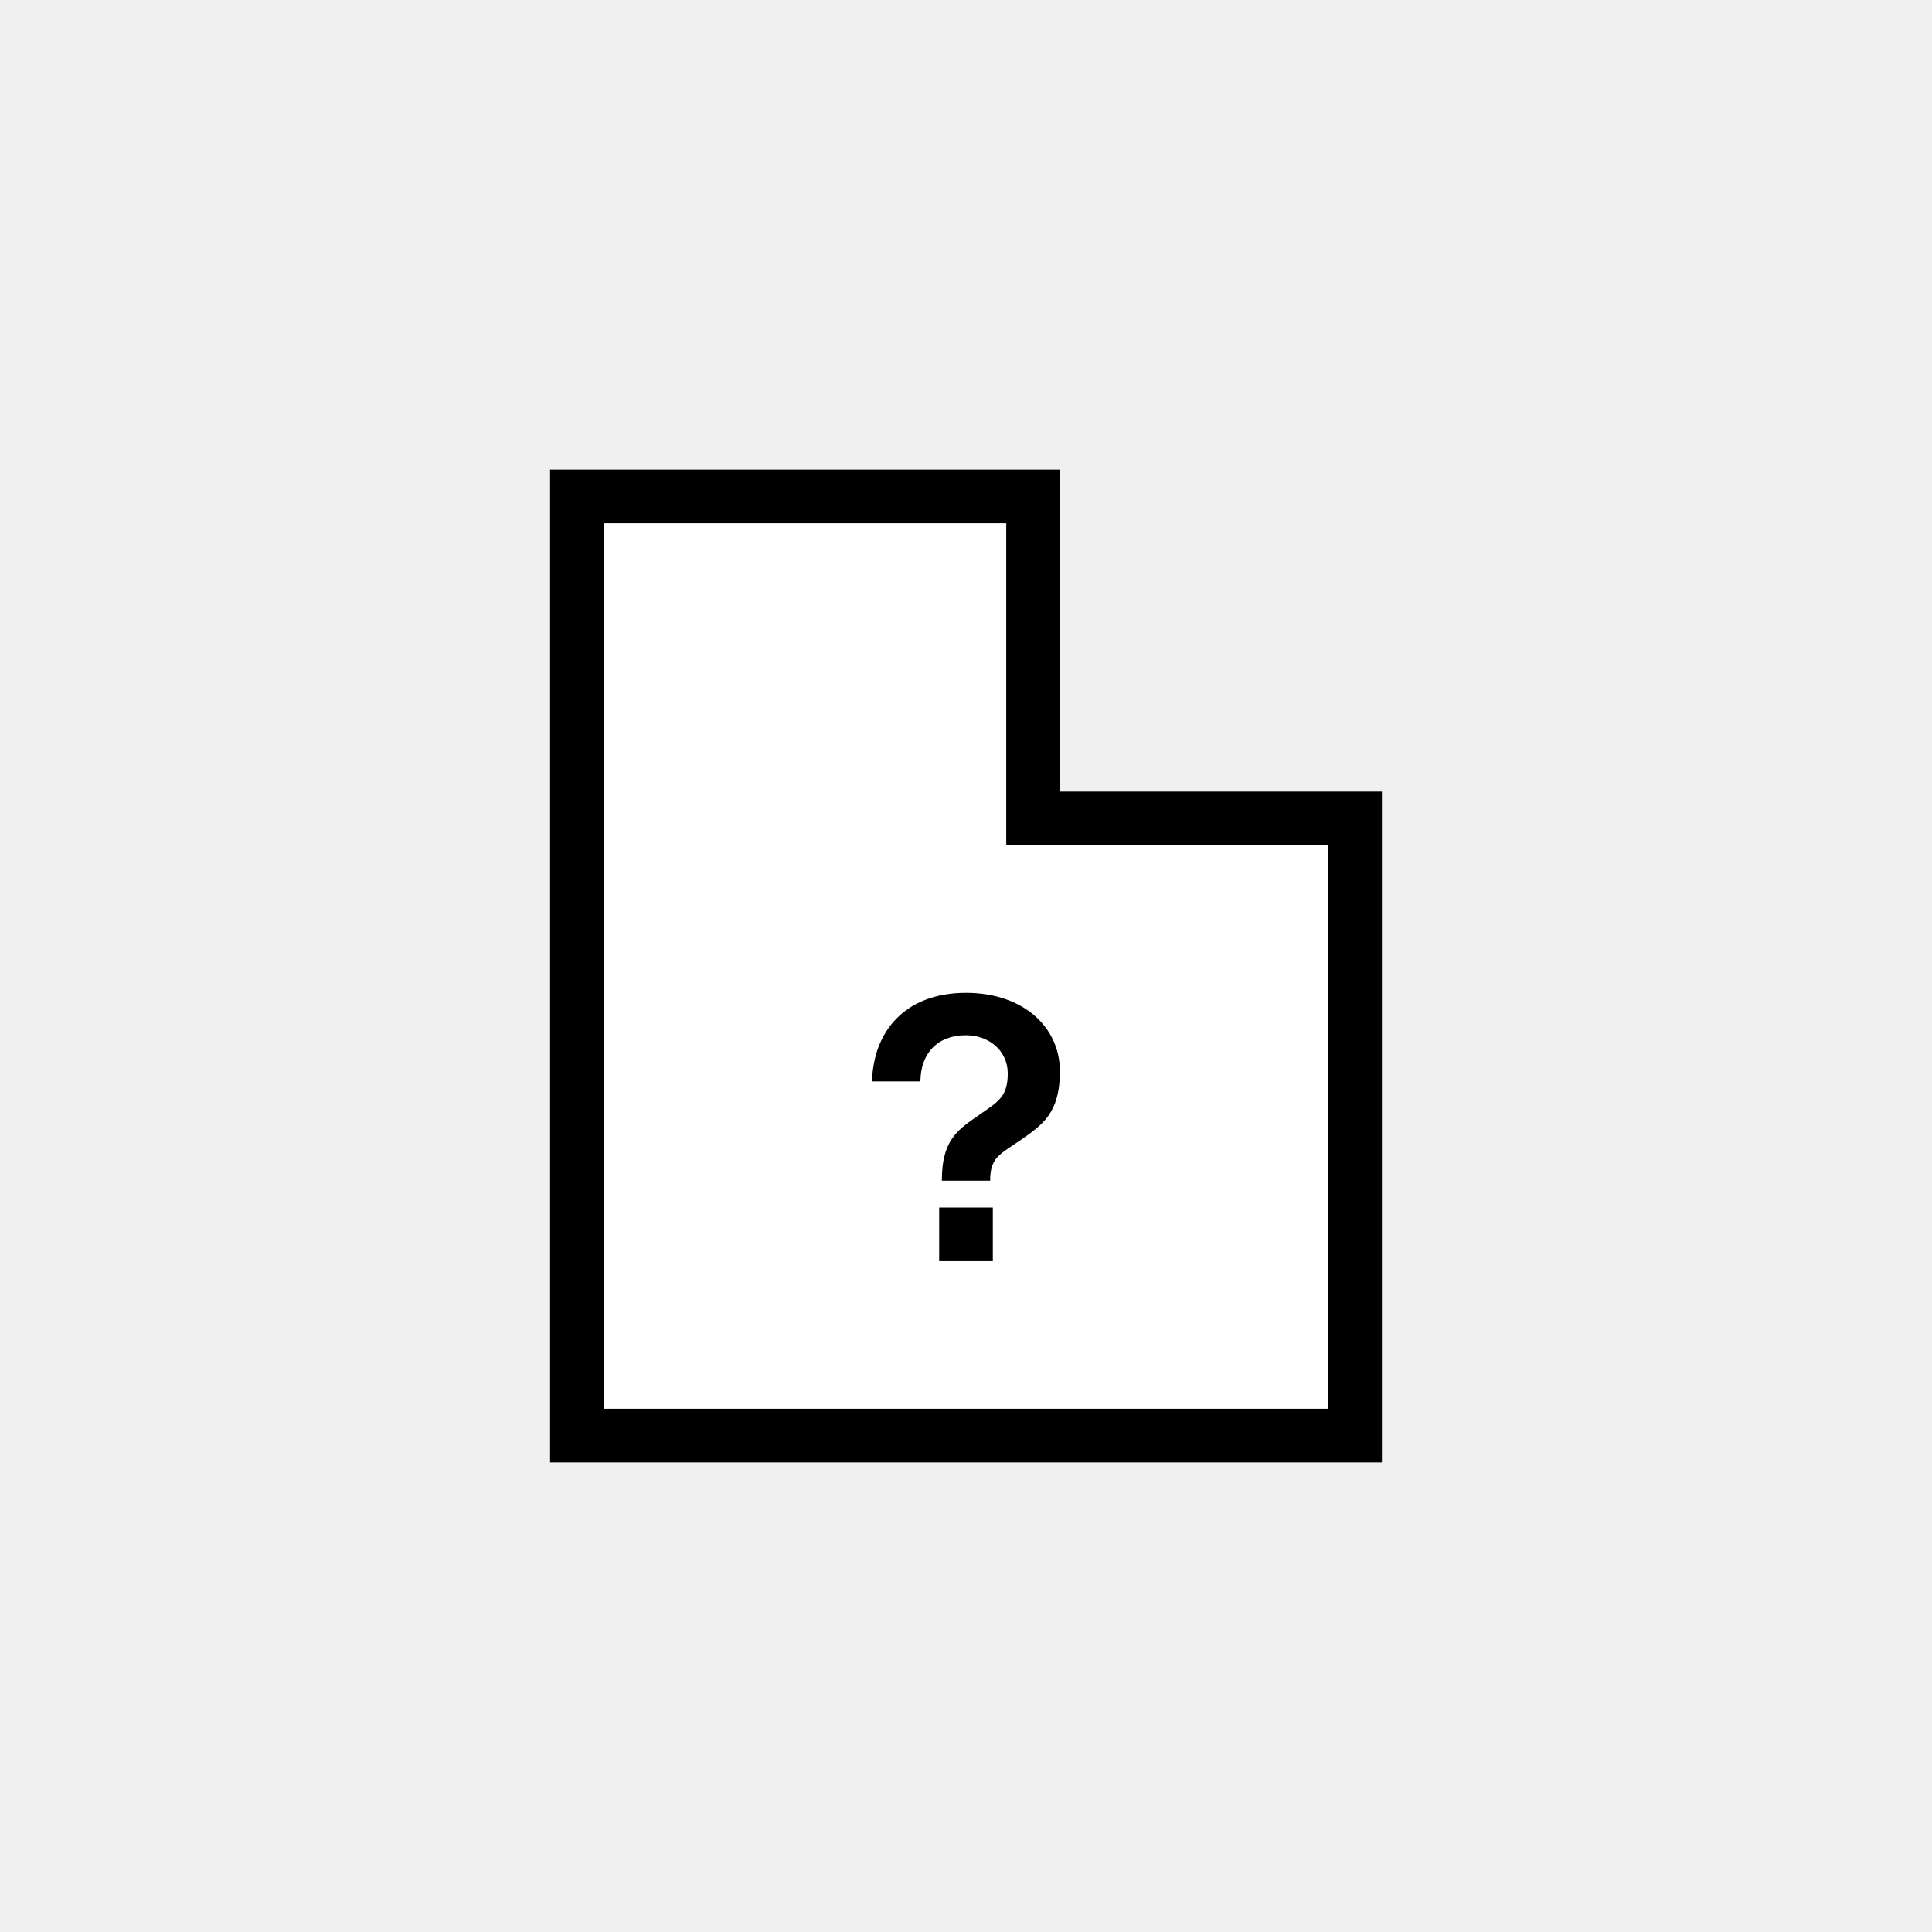
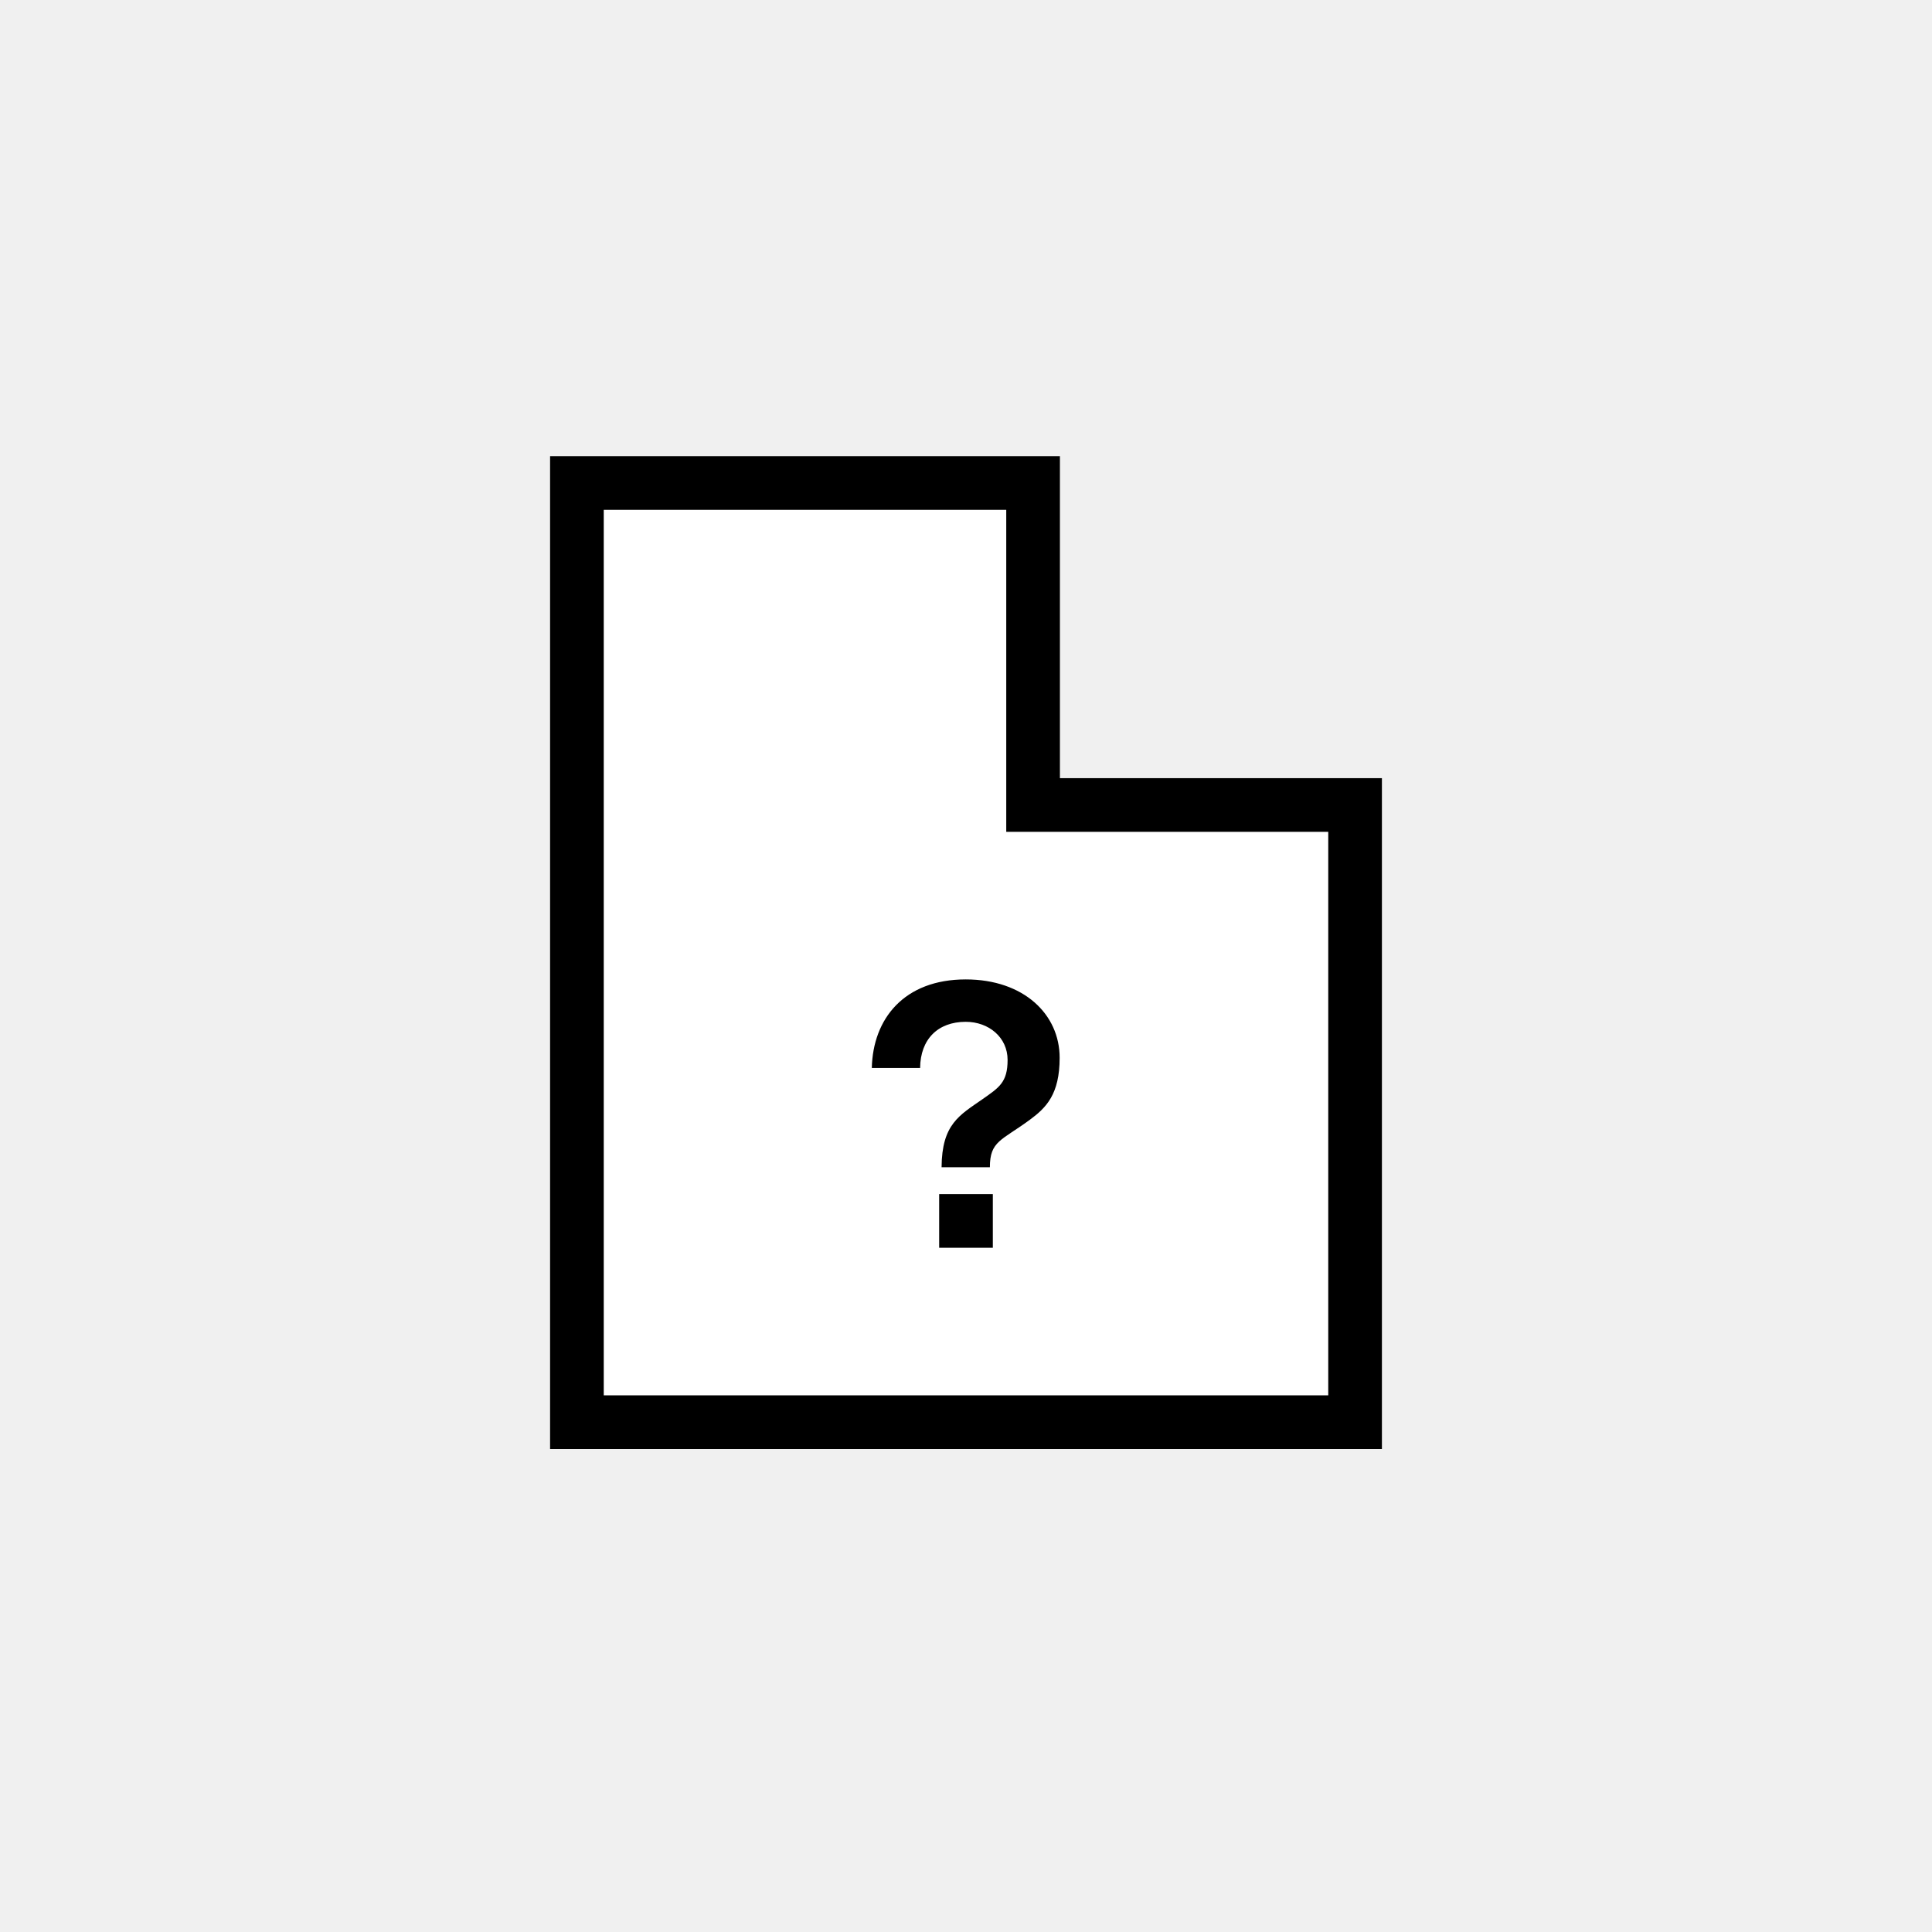
- <svg xmlns="http://www.w3.org/2000/svg" id="Organisation" viewBox="0 0 720 720">
-   <defs>
-     <style>.cls-1{fill:#fff;}</style>
-   </defs>
+ <svg xmlns="http://www.w3.org/2000/svg" version="1.1" id="Organisation" x="0px" y="0px" viewBox="0 0 720 720" style="enable-background:new 0 0 720 720;" xml:space="preserve">
+   <style type="text/css">
+ 	.st0{fill:#FFFFFF;}
+ </style>
  <g id="Unknown">
-     <path class="cls-1" d="M395,175H205V545H515V295H395V175Z" />
-     <path d="M375,195V315H495V525H225V195H375m20-20H205V545H515V295H395V175Z" />
-     <path d="M360,370c-23,0-34.58,14.73-35,33h18c.14-10.71,6.56-17.2,17-17.2,8.61,0,15.56,5.82,15.56,14.2s-3.27,10.34-9.34,14.59C357.61,420.64,351,423.93,351,440h18c0-9.75,4.34-9.84,14.93-17.67,6.06-4.53,11.07-9.5,11.07-23.1C395,383,381.59,370,360,370Zm10,80H350v20h20V450Z" />
+     <polygon class="st0" points="215,530 215,180 385,180 385,300 505,300 505,530  " />
+     <path d="M375,190v120h120v210H225V190H375 M395,170H205v370h310V290H395V170z" />
+     <path d="M366.2,409.6c6.1-4.3,9.3-6.2,9.3-14.6s-7-14.2-15.6-14.2c-10.4,0-16.9,6.5-17,17.2h-18c0.4-18.3,12-33,35-33   c21.6,0,35,13,35,29.2c0,13.6-5,18.6-11.1,23.1c-10.6,7.8-14.9,7.9-14.9,17.7h-18C351,418.9,357.6,415.6,366.2,409.6z M350,445h20   v20h-20V445z" />
  </g>
</svg>
